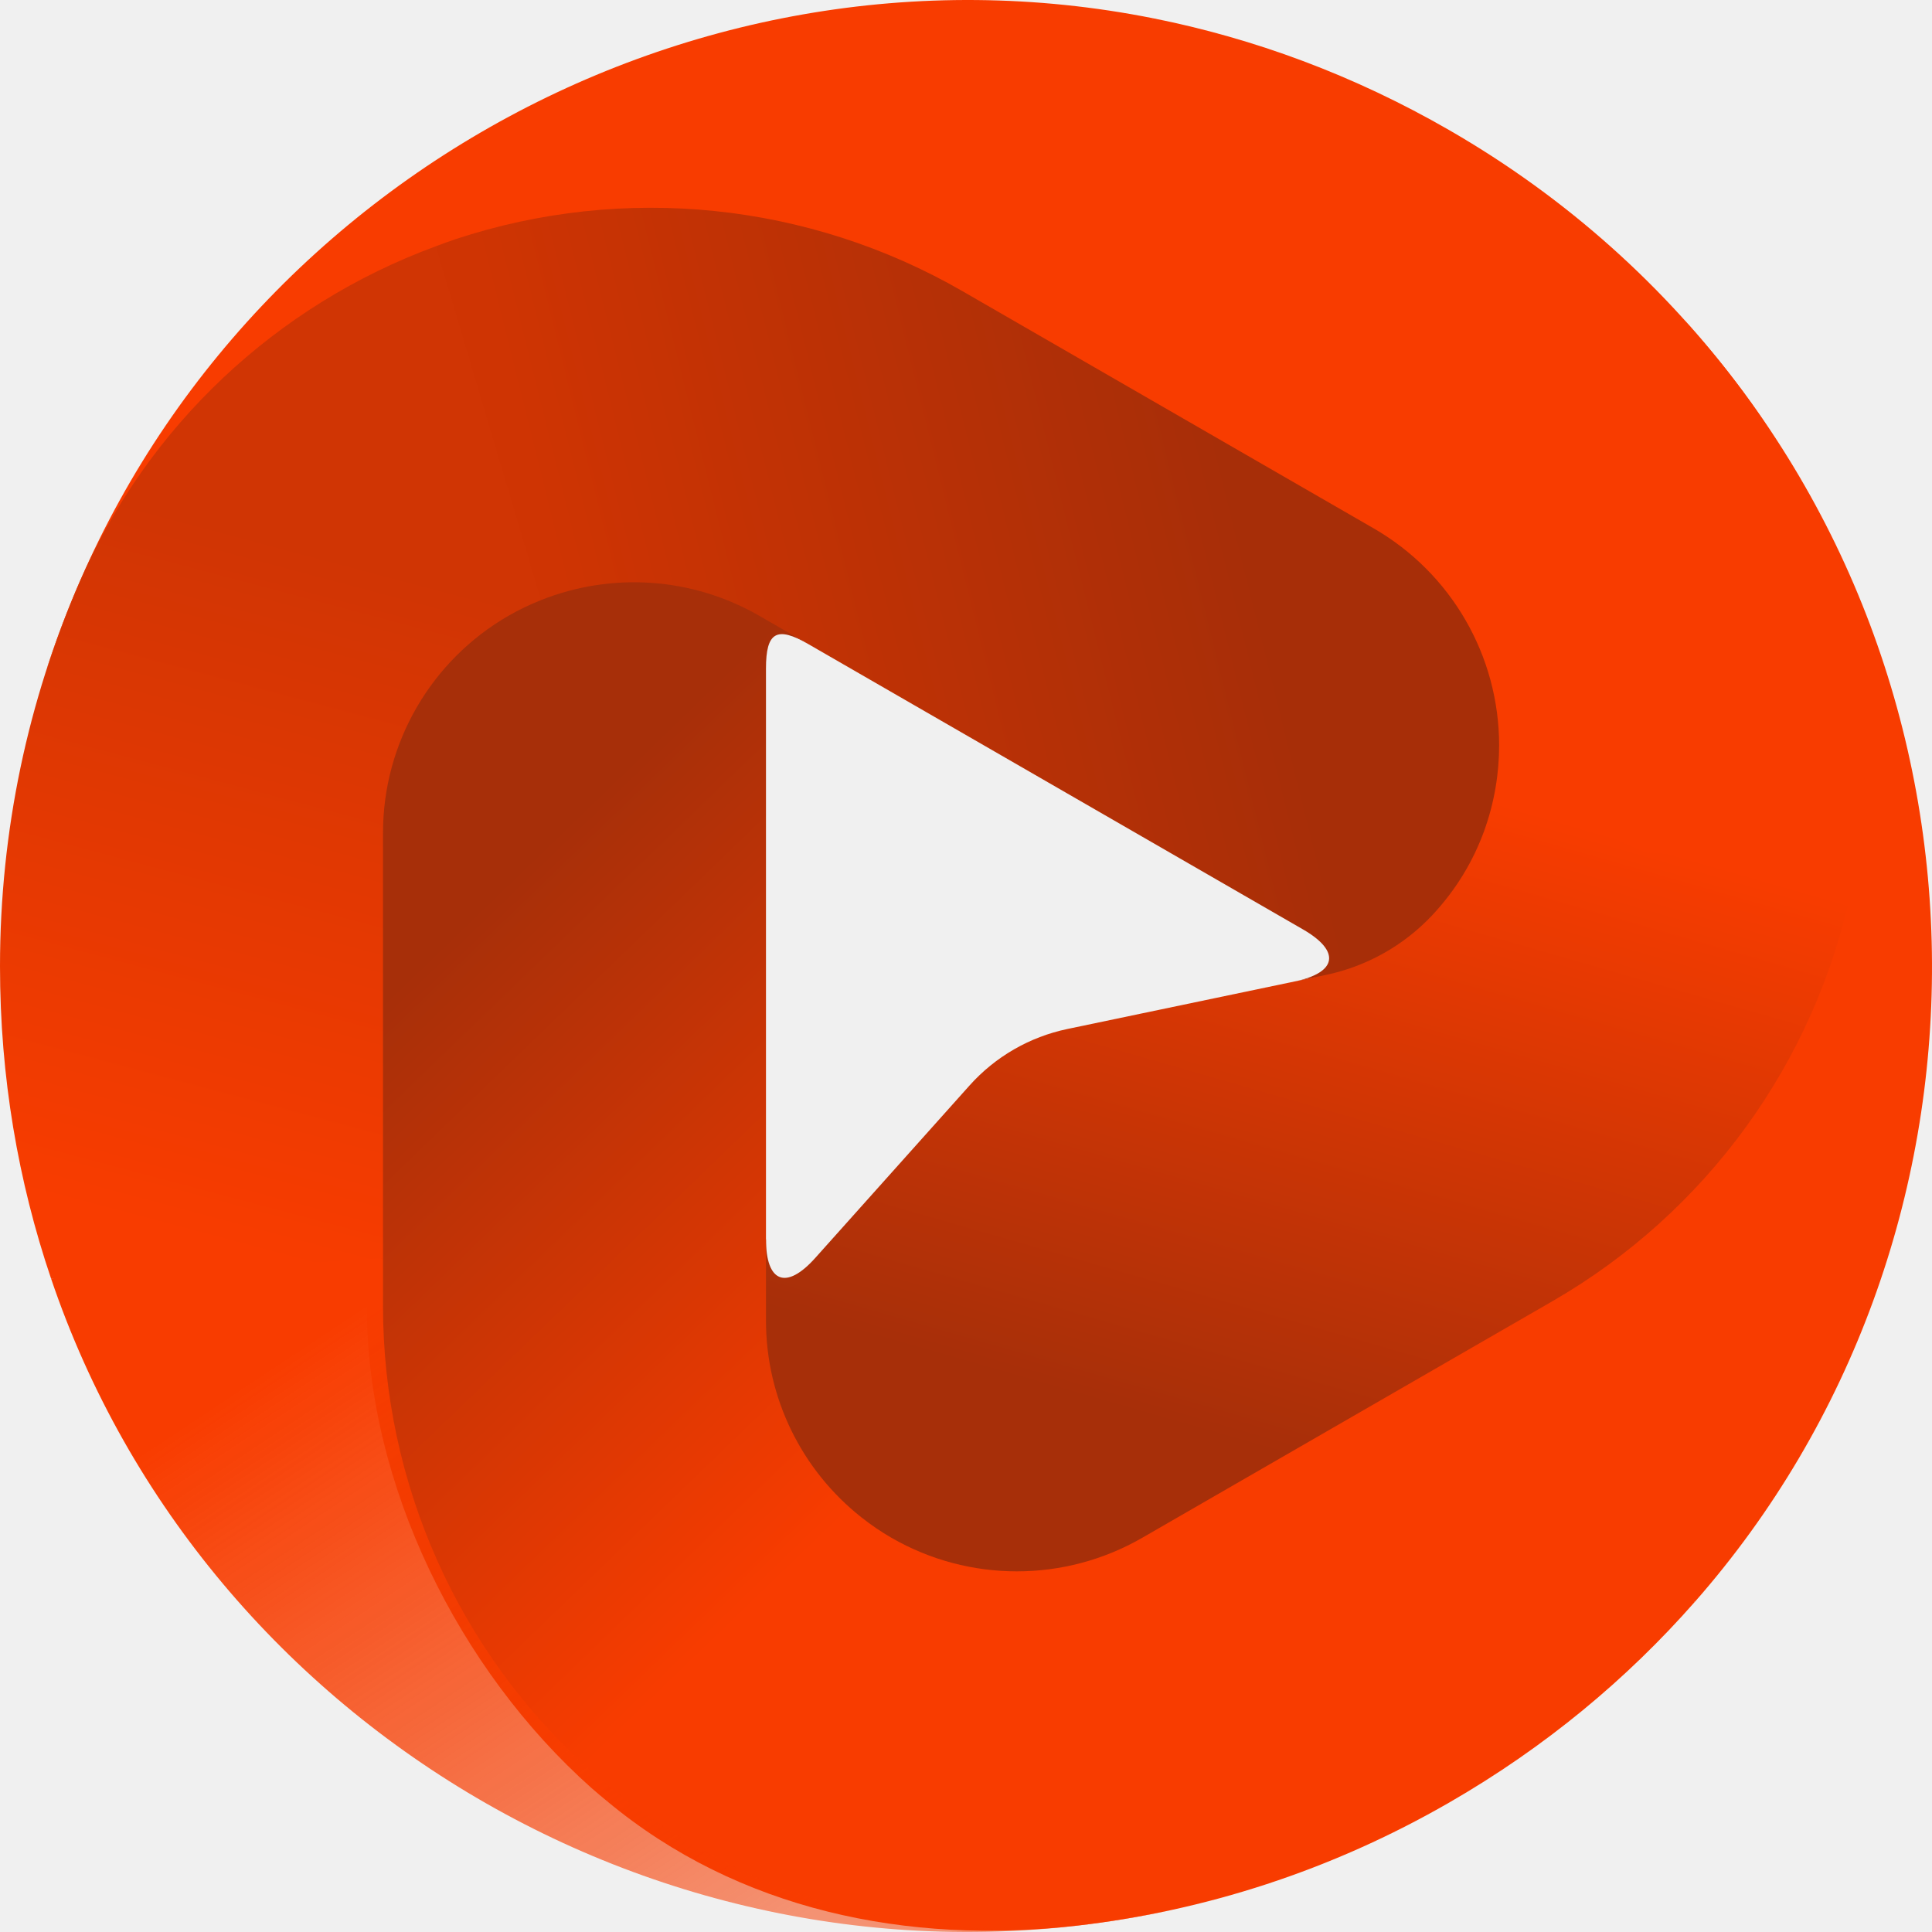
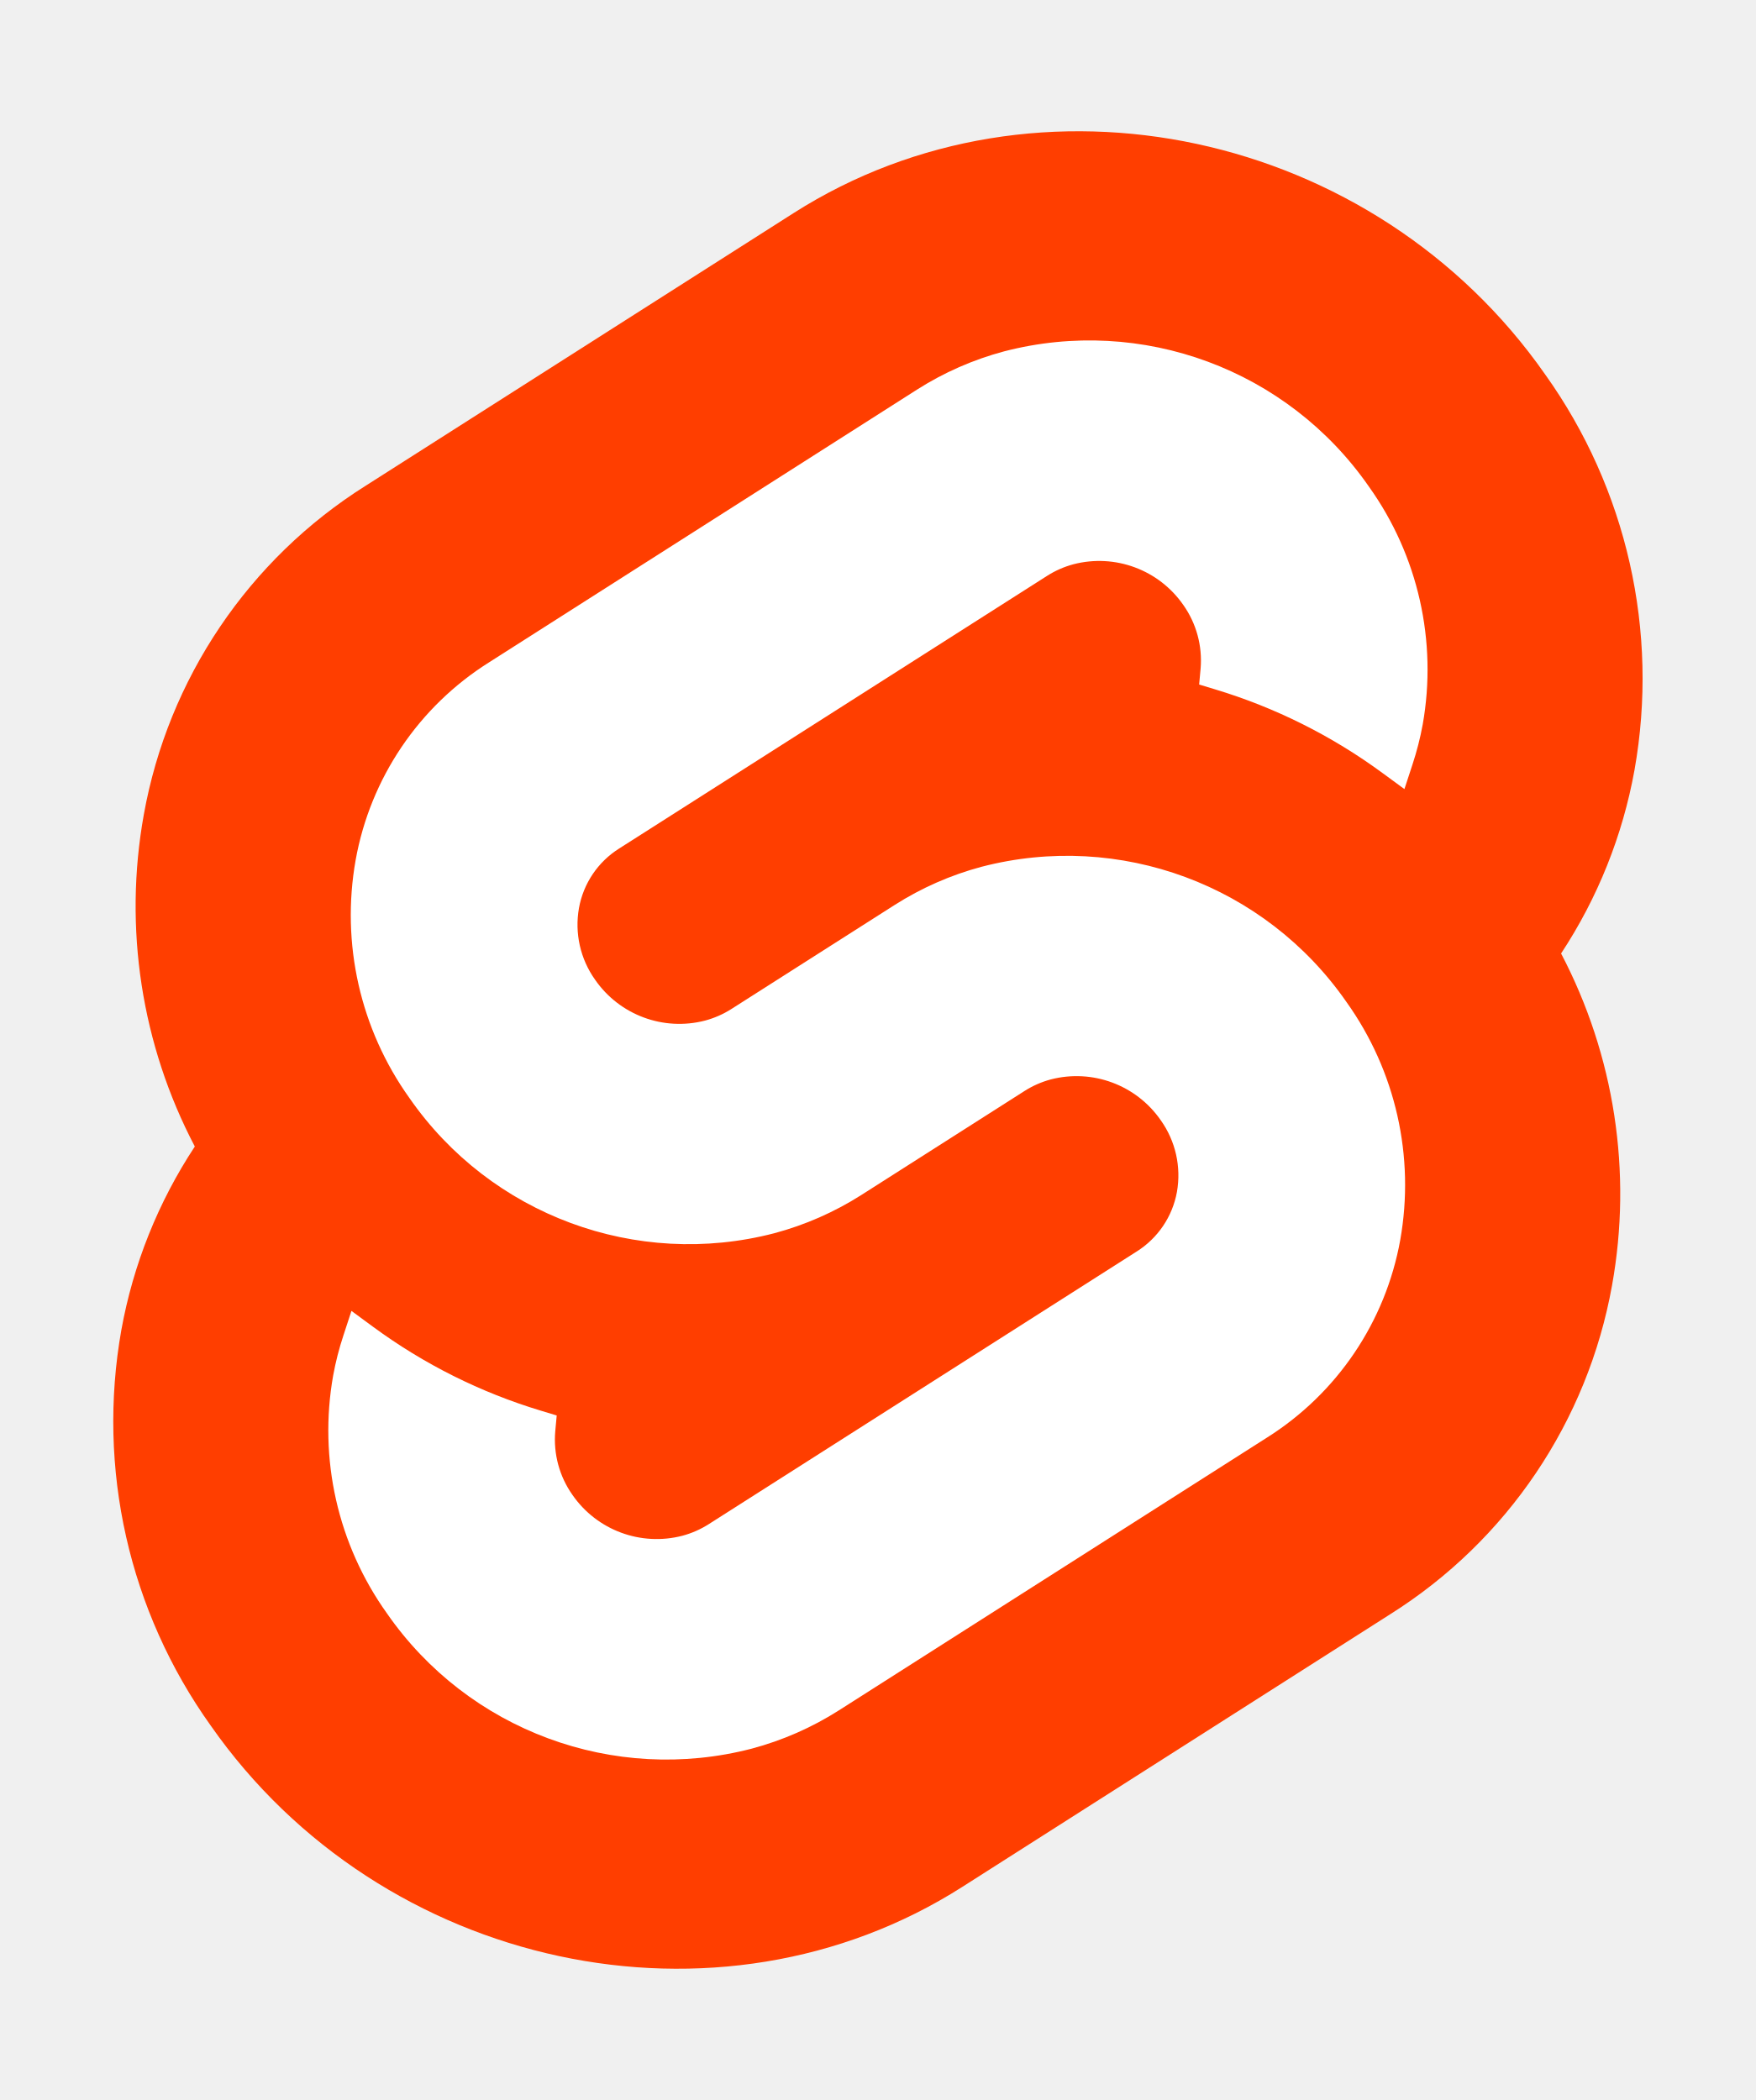
- <svg xmlns="http://www.w3.org/2000/svg" width="40" height="40" viewBox="0 0 96 96" fill="none">
-   <path d="M73.558 38.828C73.336 40.359 72.326 42.44 71.168 44.249C69.706 46.531 67.387 48.129 64.732 48.684L53.039 51.13C51.16 51.523 49.456 52.506 48.176 53.937L40.509 62.507C39.068 64.117 38.061 63.733 38.061 61.573C38.044 61.653 34.256 71.421 44.294 77.211C48.151 79.436 53.703 78.636 57.559 76.412L77.995 64.624C85.638 60.216 91.034 52.759 92.827 44.126C92.898 43.785 92.953 43.442 93.012 43.099L73.558 38.828Z" fill="url(#paint0_linear_2768_3907)" />
-   <path d="M68.258 27.054C72.115 29.278 73.691 32.59 73.691 37.04C73.691 37.644 73.644 38.24 73.558 38.828L81.792 42.365L93.012 43.099C94.449 34.785 91.633 26.227 86.586 19.424C82.788 14.305 77.9 9.862 72.024 6.473C67.251 3.719 62.291 1.905 57.307 0.91L51.708 8.161L49.94 16.487L68.258 27.054Z" fill="url(#paint1_linear_2768_3907)" />
-   <path d="M2.351 33.155C2.348 33.162 2.354 33.164 2.356 33.157C2.789 31.861 3.33 30.416 4.007 28.871C7.54 20.803 14.348 15.422 22.724 12.678C31.101 9.935 40.246 10.896 47.88 15.3L49.939 16.487L57.307 0.91C33.873 -3.77 9.922 9.998 2.38 33.065C2.377 33.076 2.364 33.115 2.351 33.155Z" fill="url(#paint2_linear_2768_3907)" />
-   <path d="M56.759 76.411C52.903 78.636 48.151 78.636 44.294 76.411C43.77 76.109 43.277 75.77 42.81 75.402L36.027 80.066L30.181 89.513C36.67 94.913 45.096 96.649 53.517 95.684C59.853 94.957 66.148 92.95 72.024 89.56C76.797 86.807 80.85 83.422 84.204 79.608L80.719 71.138L75.078 65.845L56.759 76.411Z" fill="url(#paint3_linear_2768_3907)" />
-   <path d="M42.81 75.402C39.839 73.061 38.061 69.471 38.061 65.626V65.242V33.217C38.061 31.406 38.595 31.098 40.165 32.003C37.747 30.609 32.161 25.82 25.263 29.799C21.407 32.024 18.23 36.934 18.23 41.383V64.958C18.23 73.775 22.797 82.971 29.383 88.839C29.644 89.071 29.913 89.29 30.181 89.513L42.81 75.402Z" fill="url(#paint4_linear_2768_3907)" />
-   <path d="M83.731 15.937C83.727 15.932 83.722 15.936 83.727 15.941C84.634 16.963 85.617 18.154 86.617 19.512C91.845 26.603 93.798 35.584 91.988 44.203C90.178 52.822 84.772 60.254 77.138 64.657L75.079 65.845L84.205 79.608C99.979 61.673 100.02 34.066 83.795 16.008C83.787 15.999 83.76 15.969 83.731 15.937Z" fill="url(#paint5_linear_2768_3907)" />
-   <path d="M19.031 41.384C19.031 36.935 21.407 32.823 25.263 30.599C25.787 30.297 26.328 30.04 26.88 29.82L26.229 21.619L21.656 12.237C13.73 15.151 7.319 21.174 3.946 28.942C1.407 34.788 2.9376e-05 41.238 0 48.017C0 53.523 0.908 58.722 2.537 63.531L11.622 64.75L19.031 62.517V41.384V41.384Z" fill="url(#paint6_linear_2768_3907)" />
-   <path d="M26.88 29.82C30.395 28.419 34.395 28.676 37.729 30.599L38.061 30.791L64.747 46.183C66.619 47.263 66.449 48.325 64.333 48.768L65.873 48.446C67.899 48.023 69.749 46.987 71.165 45.479C73.598 42.885 74.491 39.755 74.491 37.04C74.491 32.59 72.115 28.479 68.258 26.255L47.823 14.467C40.18 10.059 31.018 9.119 22.638 11.883C22.307 11.993 21.982 12.117 21.656 12.237L26.88 29.82Z" fill="url(#paint7_linear_2768_3907)" />
-   <path d="M57.967 94.957C57.973 94.956 57.972 94.95 57.965 94.951C56.626 95.225 55.102 95.48 53.425 95.667C44.664 96.644 35.903 93.843 29.336 87.968C22.77 82.093 19.031 73.699 19.031 64.892L19.031 62.517L2.537 63.531C10.197 86.147 34.107 99.986 57.873 94.977C57.885 94.974 57.925 94.966 57.967 94.957Z" fill="url(#paint8_linear_2768_3907)" />
-   <defs>
-     <linearGradient id="paint0_linear_2768_3907" x1="60.18" y1="71.31" x2="69.622" y2="38.42" gradientUnits="userSpaceOnUse">
-       <stop stop-color="#A72F09" />
-       <stop offset="1" stop-color="#F83C00" />
-     </linearGradient>
-     <linearGradient id="paint1_linear_2768_3907" x1="81.928" y1="31.201" x2="57.089" y2="6.449" gradientUnits="userSpaceOnUse">
-       <stop stop-color="#F83C00" />
-       <stop offset="1" stop-color="#F83C00" />
-     </linearGradient>
-     <linearGradient id="paint2_linear_2768_3907" x1="48.493" y1="15.063" x2="11.023" y2="17.431" gradientUnits="userSpaceOnUse">
-       <stop stop-color="#F83C00" />
-       <stop offset="1" stop-color="#F83C00" />
-     </linearGradient>
-     <linearGradient id="paint3_linear_2768_3907" x1="45.959" y1="85.988" x2="79.61" y2="76.908" gradientUnits="userSpaceOnUse">
-       <stop stop-color="#F83C00" />
-       <stop offset="1" stop-color="#F83C00" />
-     </linearGradient>
-     <linearGradient id="paint4_linear_2768_3907" x1="21.806" y1="47.048" x2="45.697" y2="71.804" gradientUnits="userSpaceOnUse">
-       <stop stop-color="#A72F09" />
-       <stop offset="1" stop-color="#F83C00" />
-     </linearGradient>
-     <linearGradient id="paint5_linear_2768_3907" x1="76.351" y1="64.907" x2="93.021" y2="31.303" gradientUnits="userSpaceOnUse">
-       <stop stop-color="#F83C00" />
-       <stop offset="1" stop-color="#F83C00" />
-     </linearGradient>
-     <linearGradient id="paint6_linear_2768_3907" x1="16.092" y1="27.393" x2="7.172" y2="60.92" gradientUnits="userSpaceOnUse">
-       <stop stop-color="#D03504" />
-       <stop offset="1" stop-color="#F83C00" />
-     </linearGradient>
-     <linearGradient id="paint7_linear_2768_3907" x1="61.629" y1="25.798" x2="29.033" y2="33.914" gradientUnits="userSpaceOnUse">
-       <stop stop-color="#A72E08" />
-       <stop offset="1" stop-color="#CF3403" />
-     </linearGradient>
-     <linearGradient id="paint8_linear_2768_3907" x1="19.22" y1="64.07" x2="39.998" y2="95.324" gradientUnits="userSpaceOnUse">
-       <stop stop-color="#F83C00" />
-       <stop offset="1" stop-color="#F83C00" stop-opacity="0.52" />
-     </linearGradient>
-   </defs>
+ <svg xmlns="http://www.w3.org/2000/svg" width="107" height="128" viewBox="0 0 107 128">
+   <path d="M94.157,22.819c-10.4-14.885-30.94-19.297-45.791-9.835L22.282,29.608A29.923,29.923,0,0,0,8.764,49.651a31.514,31.514,0,0,0,3.108,20.232A30.006,30.006,0,0,0,7.395,81.065a31.889,31.889,0,0,0,5.447,24.116c10.402,14.886,30.942,19.297,45.791,9.835L84.717,98.392A29.918,29.918,0,0,0,98.235,78.349,31.526,31.526,0,0,0,95.13,58.117a30,30,0,0,0,4.474-11.182,31.88,31.88,0,0,0-5.447-24.116" style="fill:#ff3e00" />
+   <path d="M45.817,106.582A20.718,20.718,0,0,1,23.58,98.339a19.174,19.174,0,0,1-3.277-14.502,18.189,18.189,0,0,1,.623-2.436l.491-1.498,1.336.982a33.644,33.644,0,0,0,10.203,5.098l.969.294-.089.968a5.847,5.847,0,0,0,1.052,3.878,6.239,6.239,0,0,0,6.695,2.485,5.745,5.745,0,0,0,1.602-.704L69.27,76.281a5.431,5.431,0,0,0,2.451-3.631,5.795,5.795,0,0,0-.988-4.371,6.244,6.244,0,0,0-6.698-2.486,5.743,5.743,0,0,0-1.6.704l-9.953,6.345a19.033,19.033,0,0,1-5.296,2.326,20.718,20.718,0,0,1-22.237-8.243,19.172,19.172,0,0,1-3.277-14.502,17.988,17.988,0,0,1,8.13-12.051L55.883,23.747a19.004,19.004,0,0,1,5.3-2.329A20.718,20.718,0,0,1,83.42,29.661a19.174,19.174,0,0,1,3.277,14.502,18.4,18.4,0,0,1-.623,2.436l-.491,1.498-1.336-.98a33.617,33.617,0,0,0-10.204-5.1l-.969-.294.089-.968a5.859,5.859,0,0,0-1.052-3.878,6.239,6.239,0,0,0-6.695-2.485,5.745,5.745,0,0,0-1.602.704L37.73,51.719a5.422,5.422,0,0,0-2.449,3.63,5.786,5.786,0,0,0,.986,4.372,6.244,6.244,0,0,0,6.698,2.486,5.765,5.765,0,0,0,1.602-.704l9.952-6.343a18.978,18.978,0,0,1,5.296-2.328,20.718,20.718,0,0,1,22.237,8.243,19.172,19.172,0,0,1,3.277,14.502,17.998,17.998,0,0,1-8.13,12.053L51.117,104.253a19.004,19.004,0,0,1-5.3,2.329" style="fill:#fff" />
</svg>
